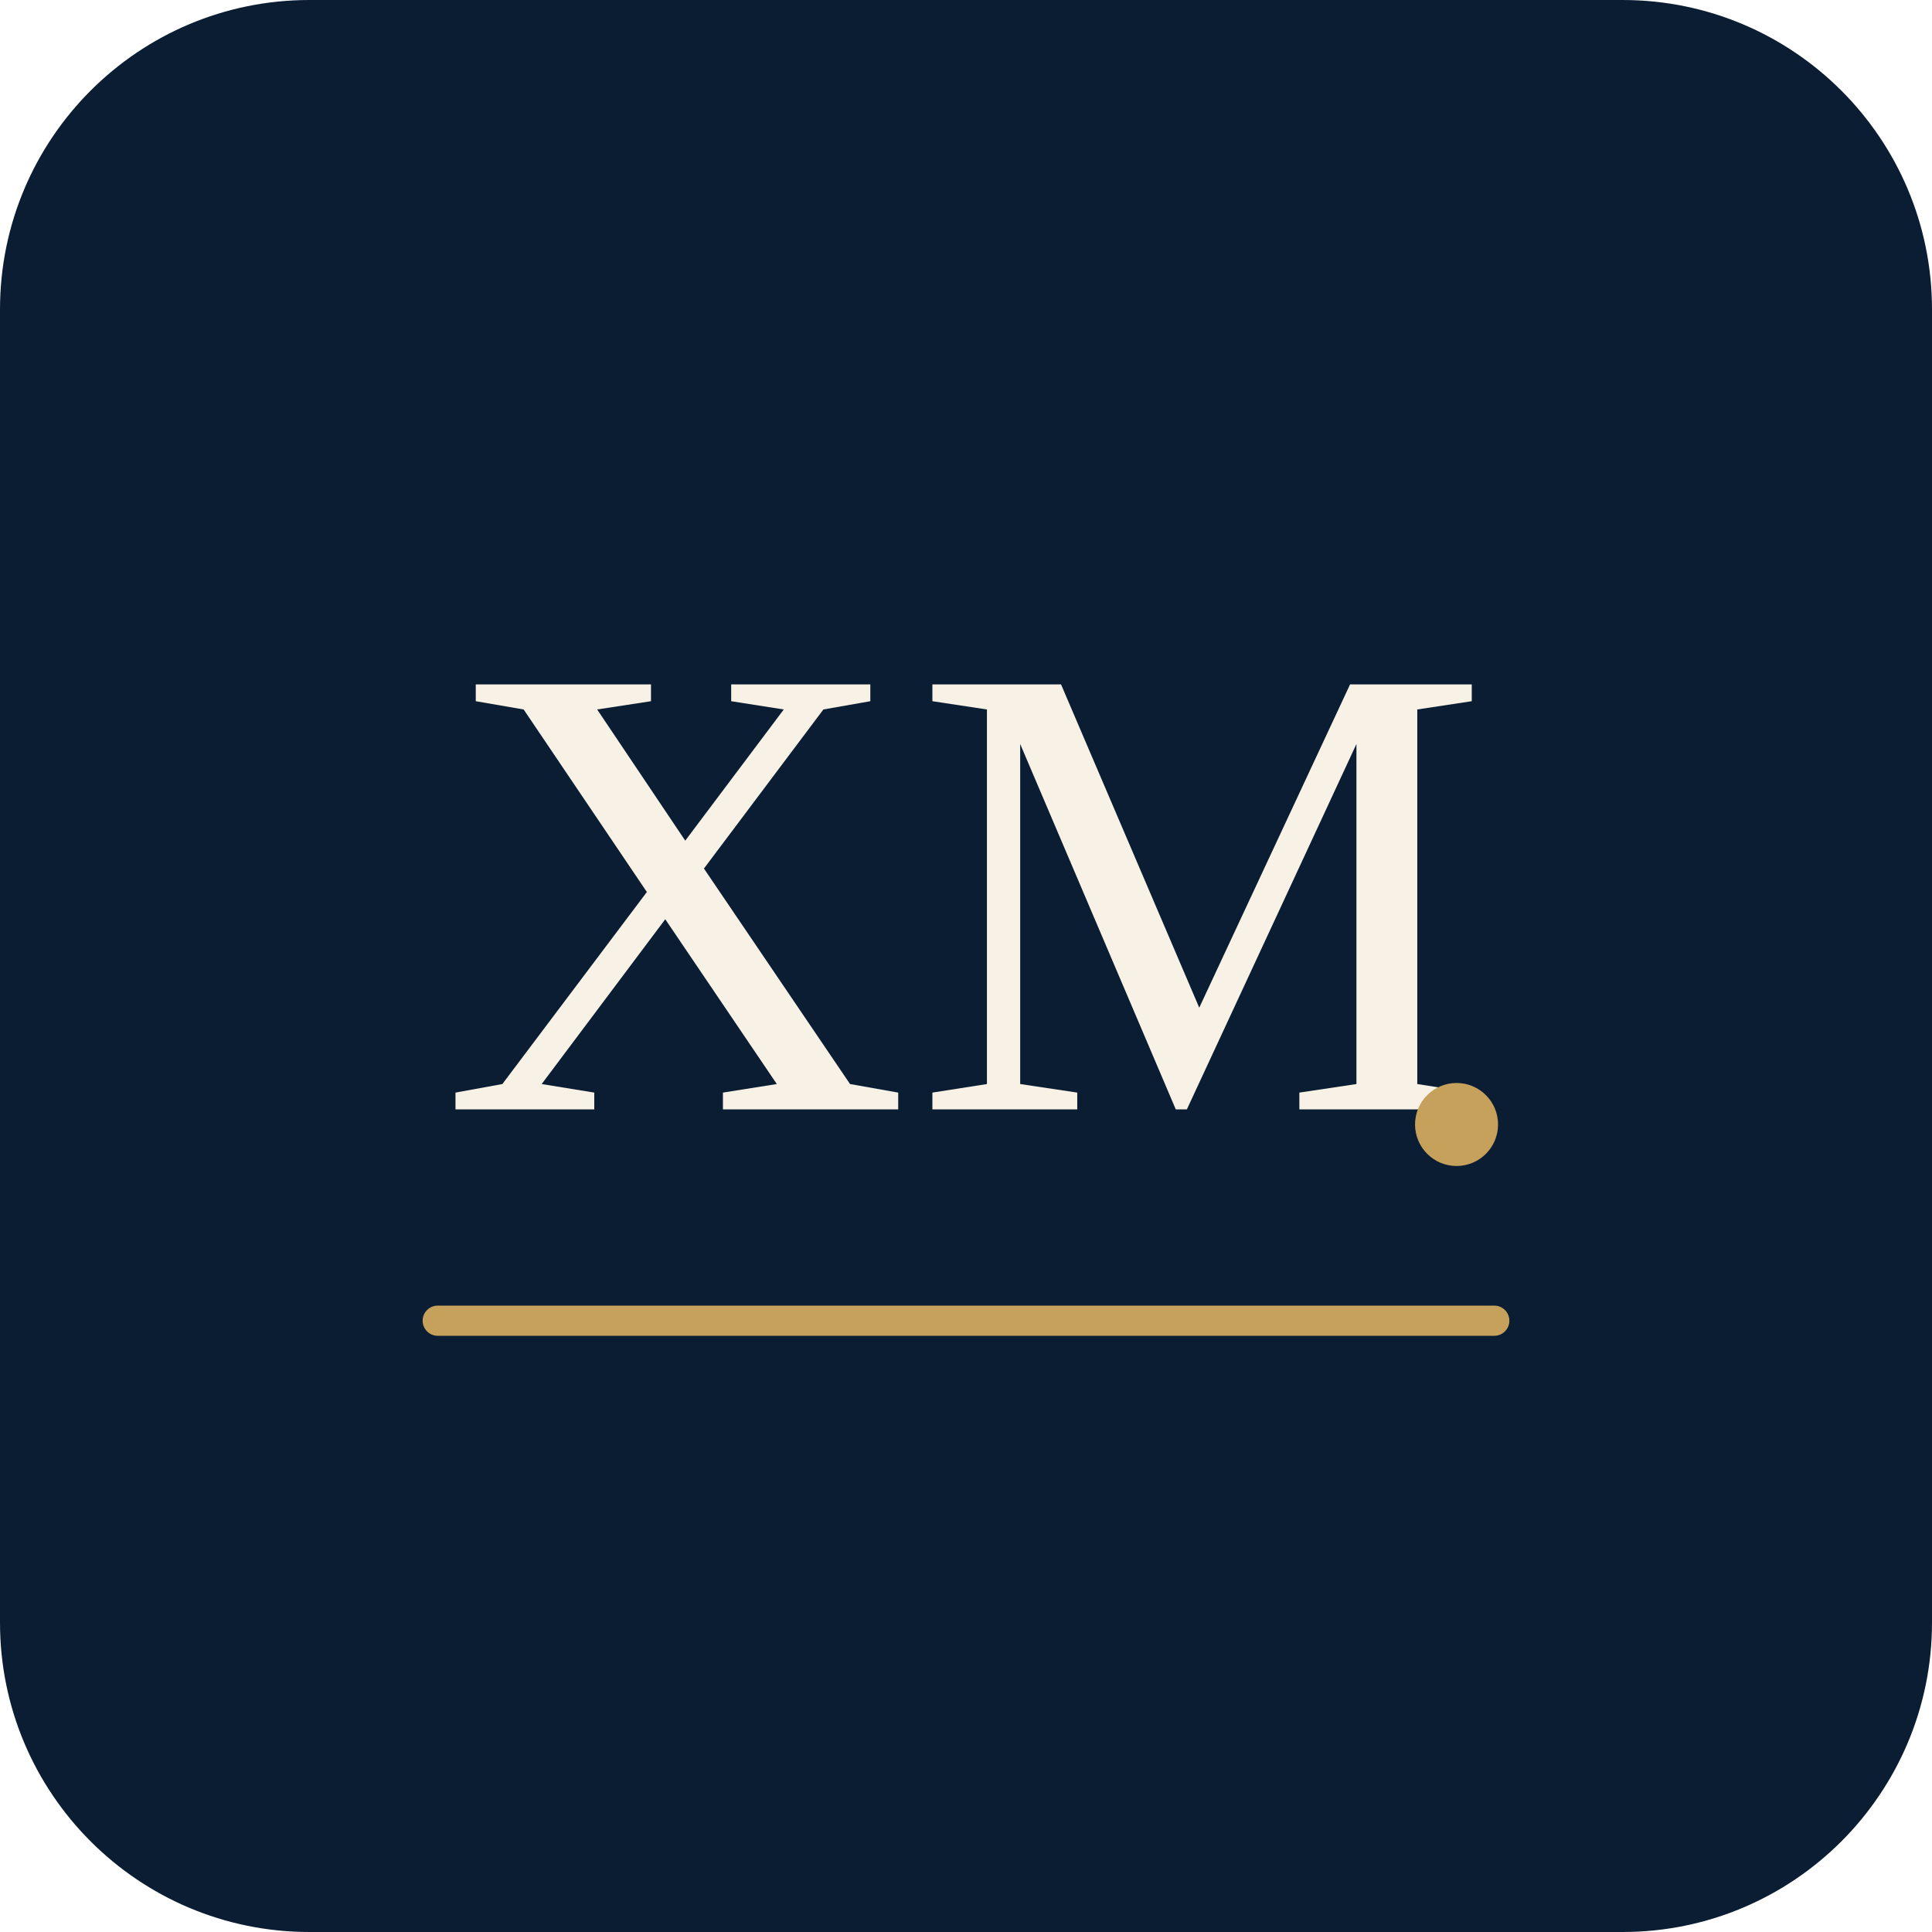
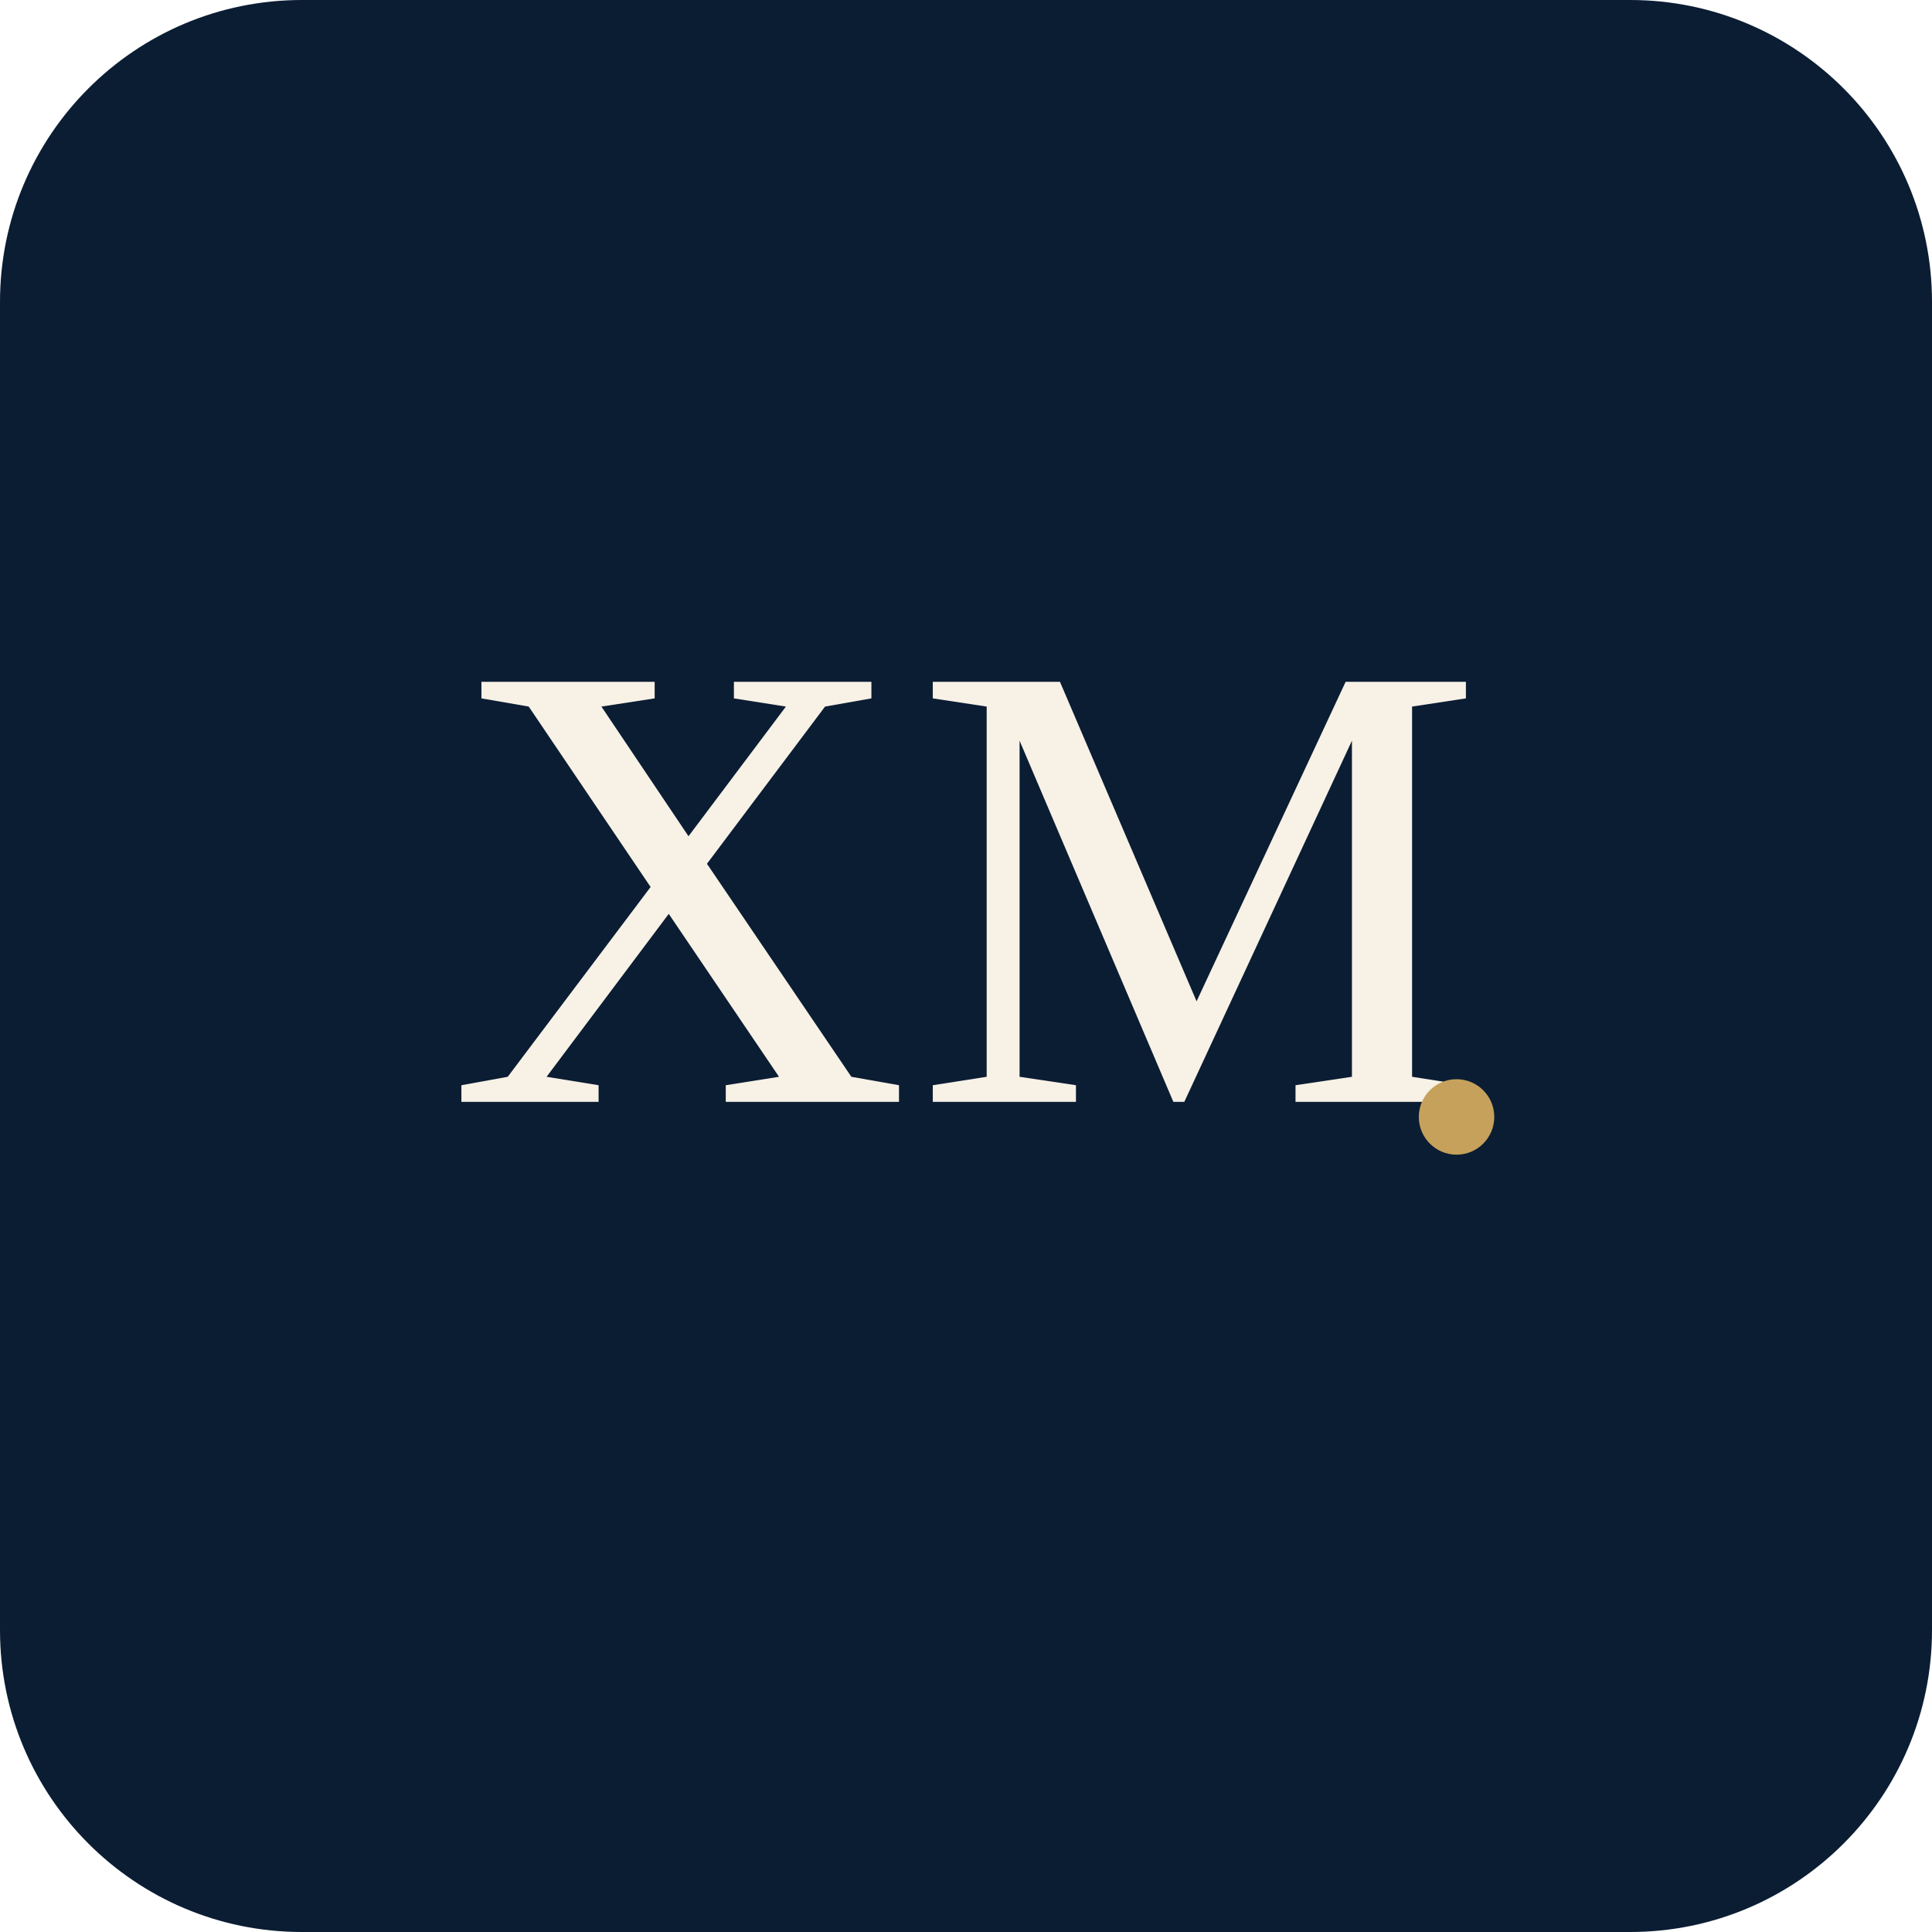
<svg xmlns="http://www.w3.org/2000/svg" viewBox="0 0 512 512">
-   <rect width="512" height="512" rx="82" fill="#0B1D33" />
-   <text x="256" y="294" text-anchor="middle" font-family="Georgia, 'Times New Roman', serif" font-size="172" fill="#F7F1E6" letter-spacing="1">XM</text>
-   <circle cx="386" cy="298" r="11" fill="#C6A15B" />
-   <line x1="116" y1="350" x2="396" y2="350" stroke="#C6A15B" stroke-width="8" stroke-linecap="round" />
+   <rect width="512" height="512" rx="80" fill="#0B1D33" />
+   <text x="256" y="292" text-anchor="middle" font-family="Georgia, 'Times New Roman', serif" font-size="170" fill="#F7F1E6" letter-spacing="1">XM</text>
+   <circle cx="386" cy="296" r="10" fill="#C6A15B" />
</svg>
